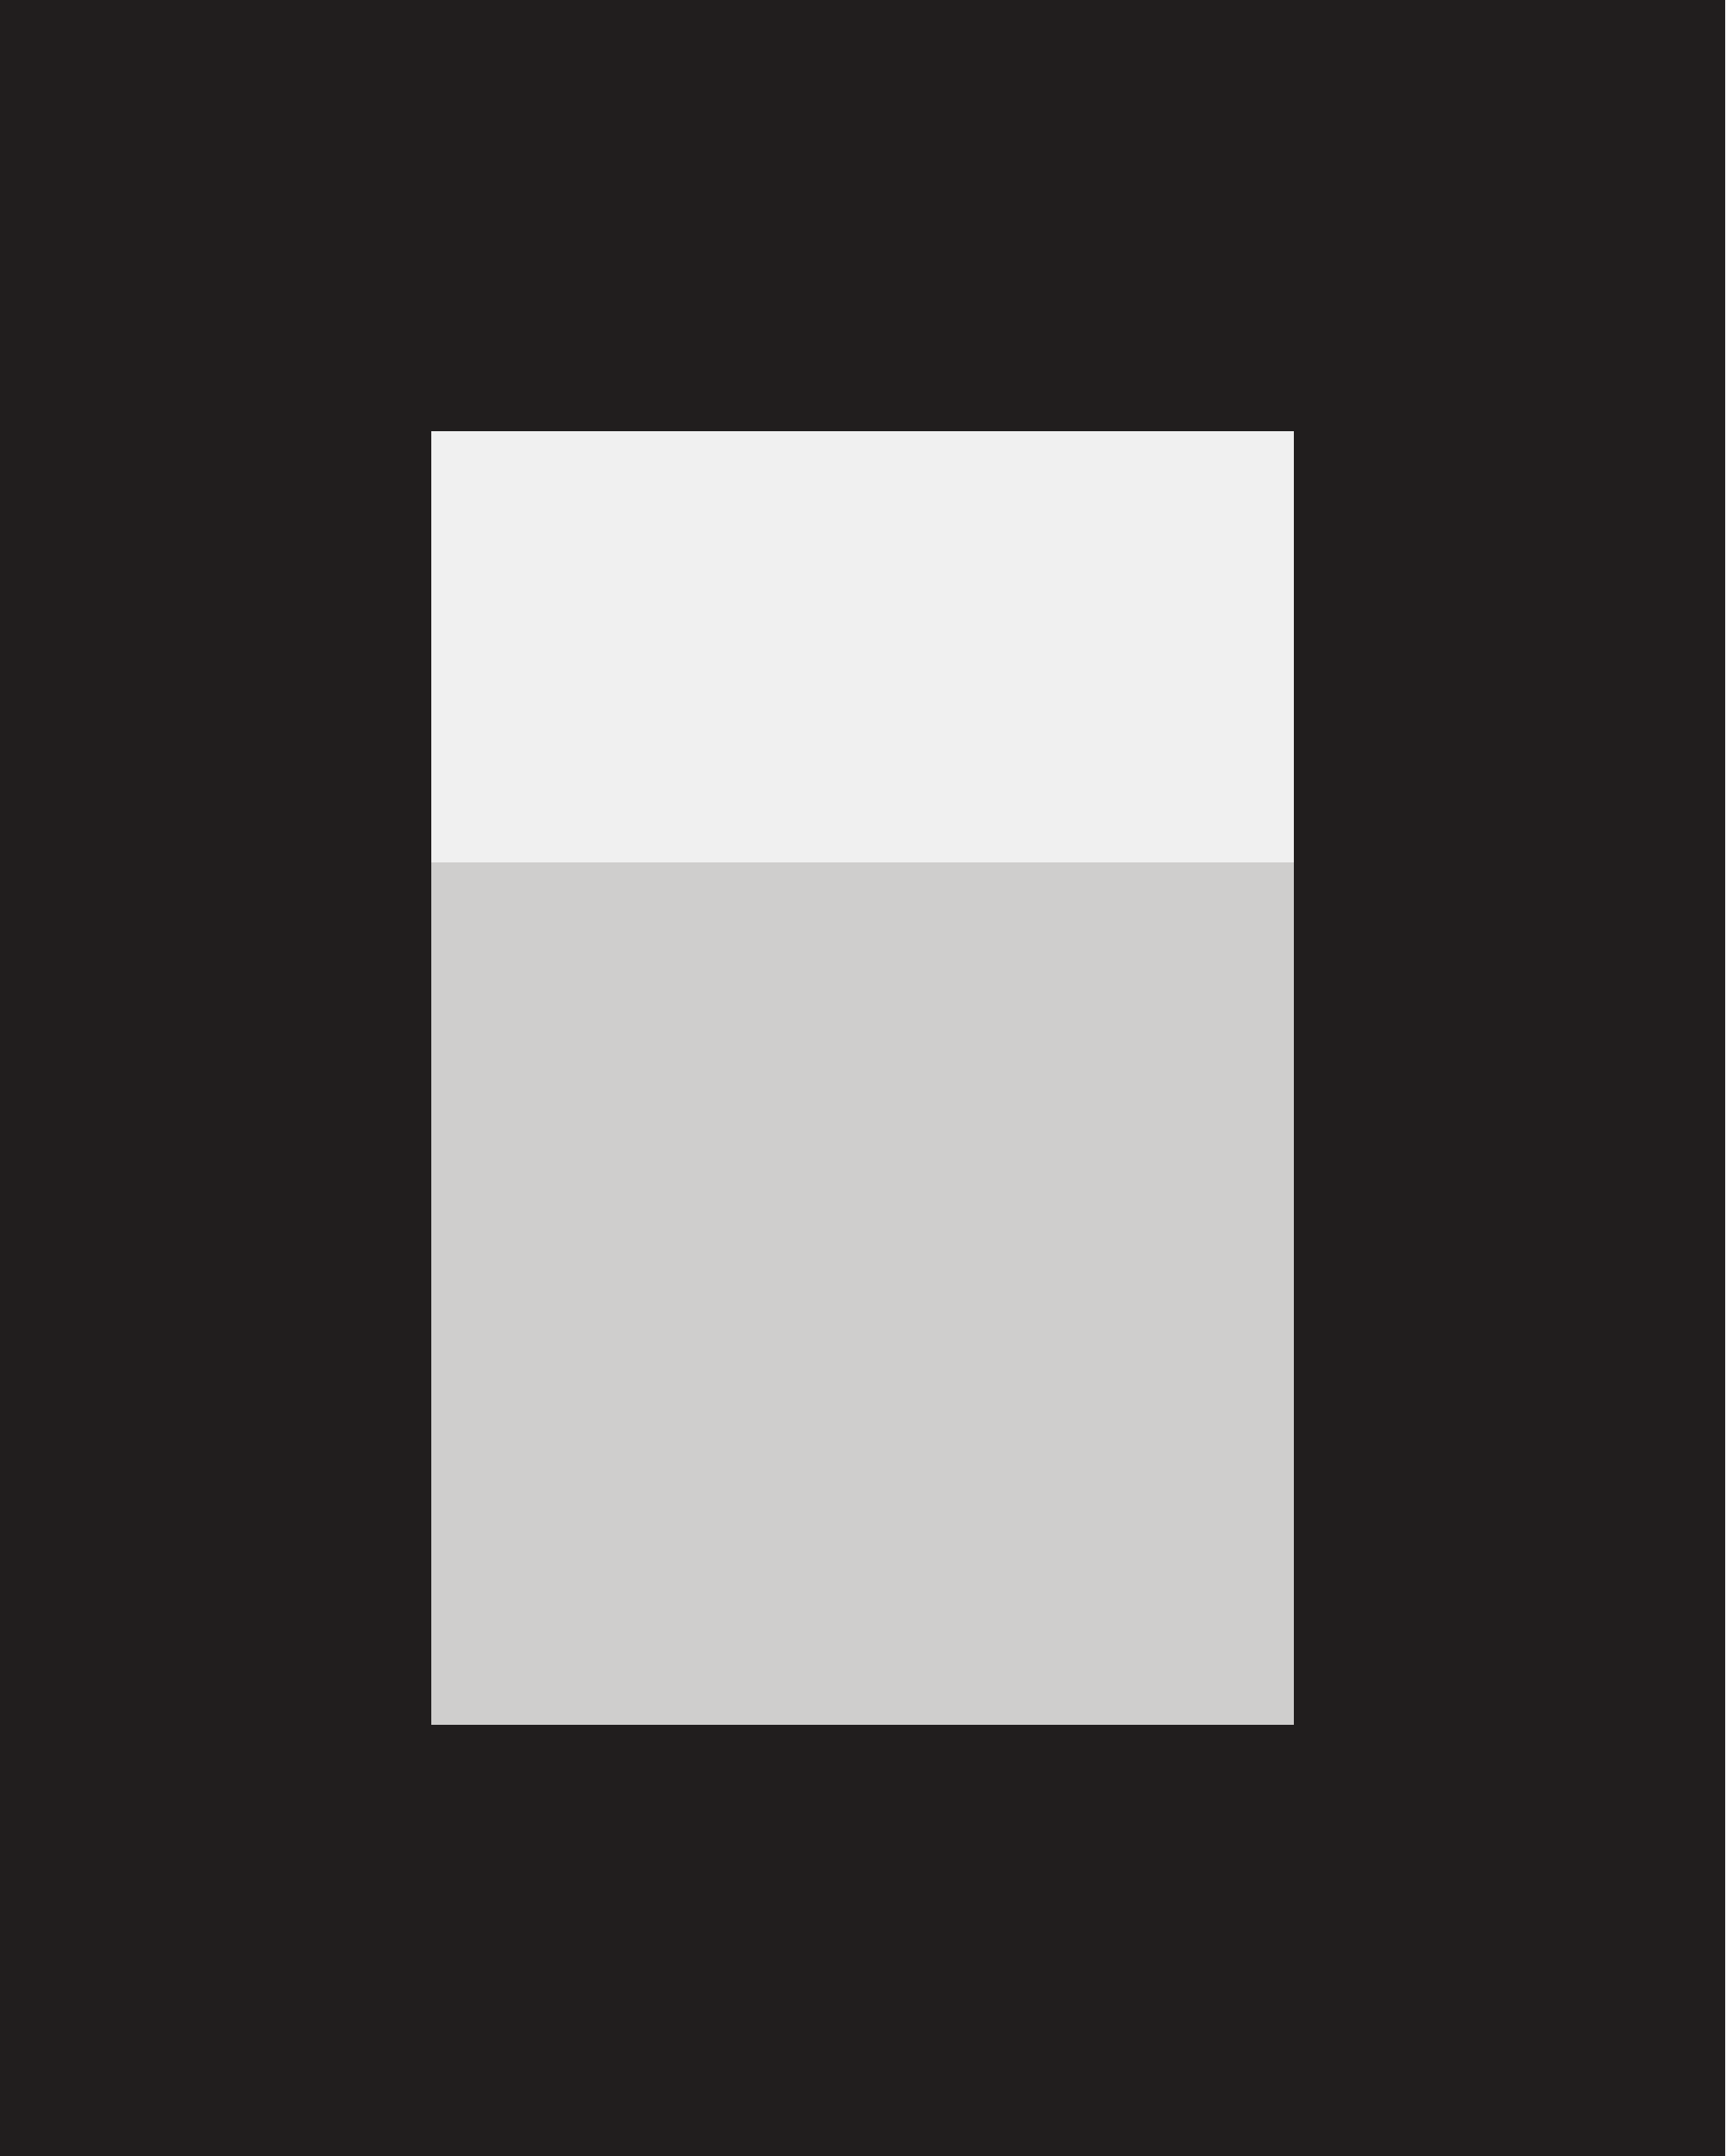
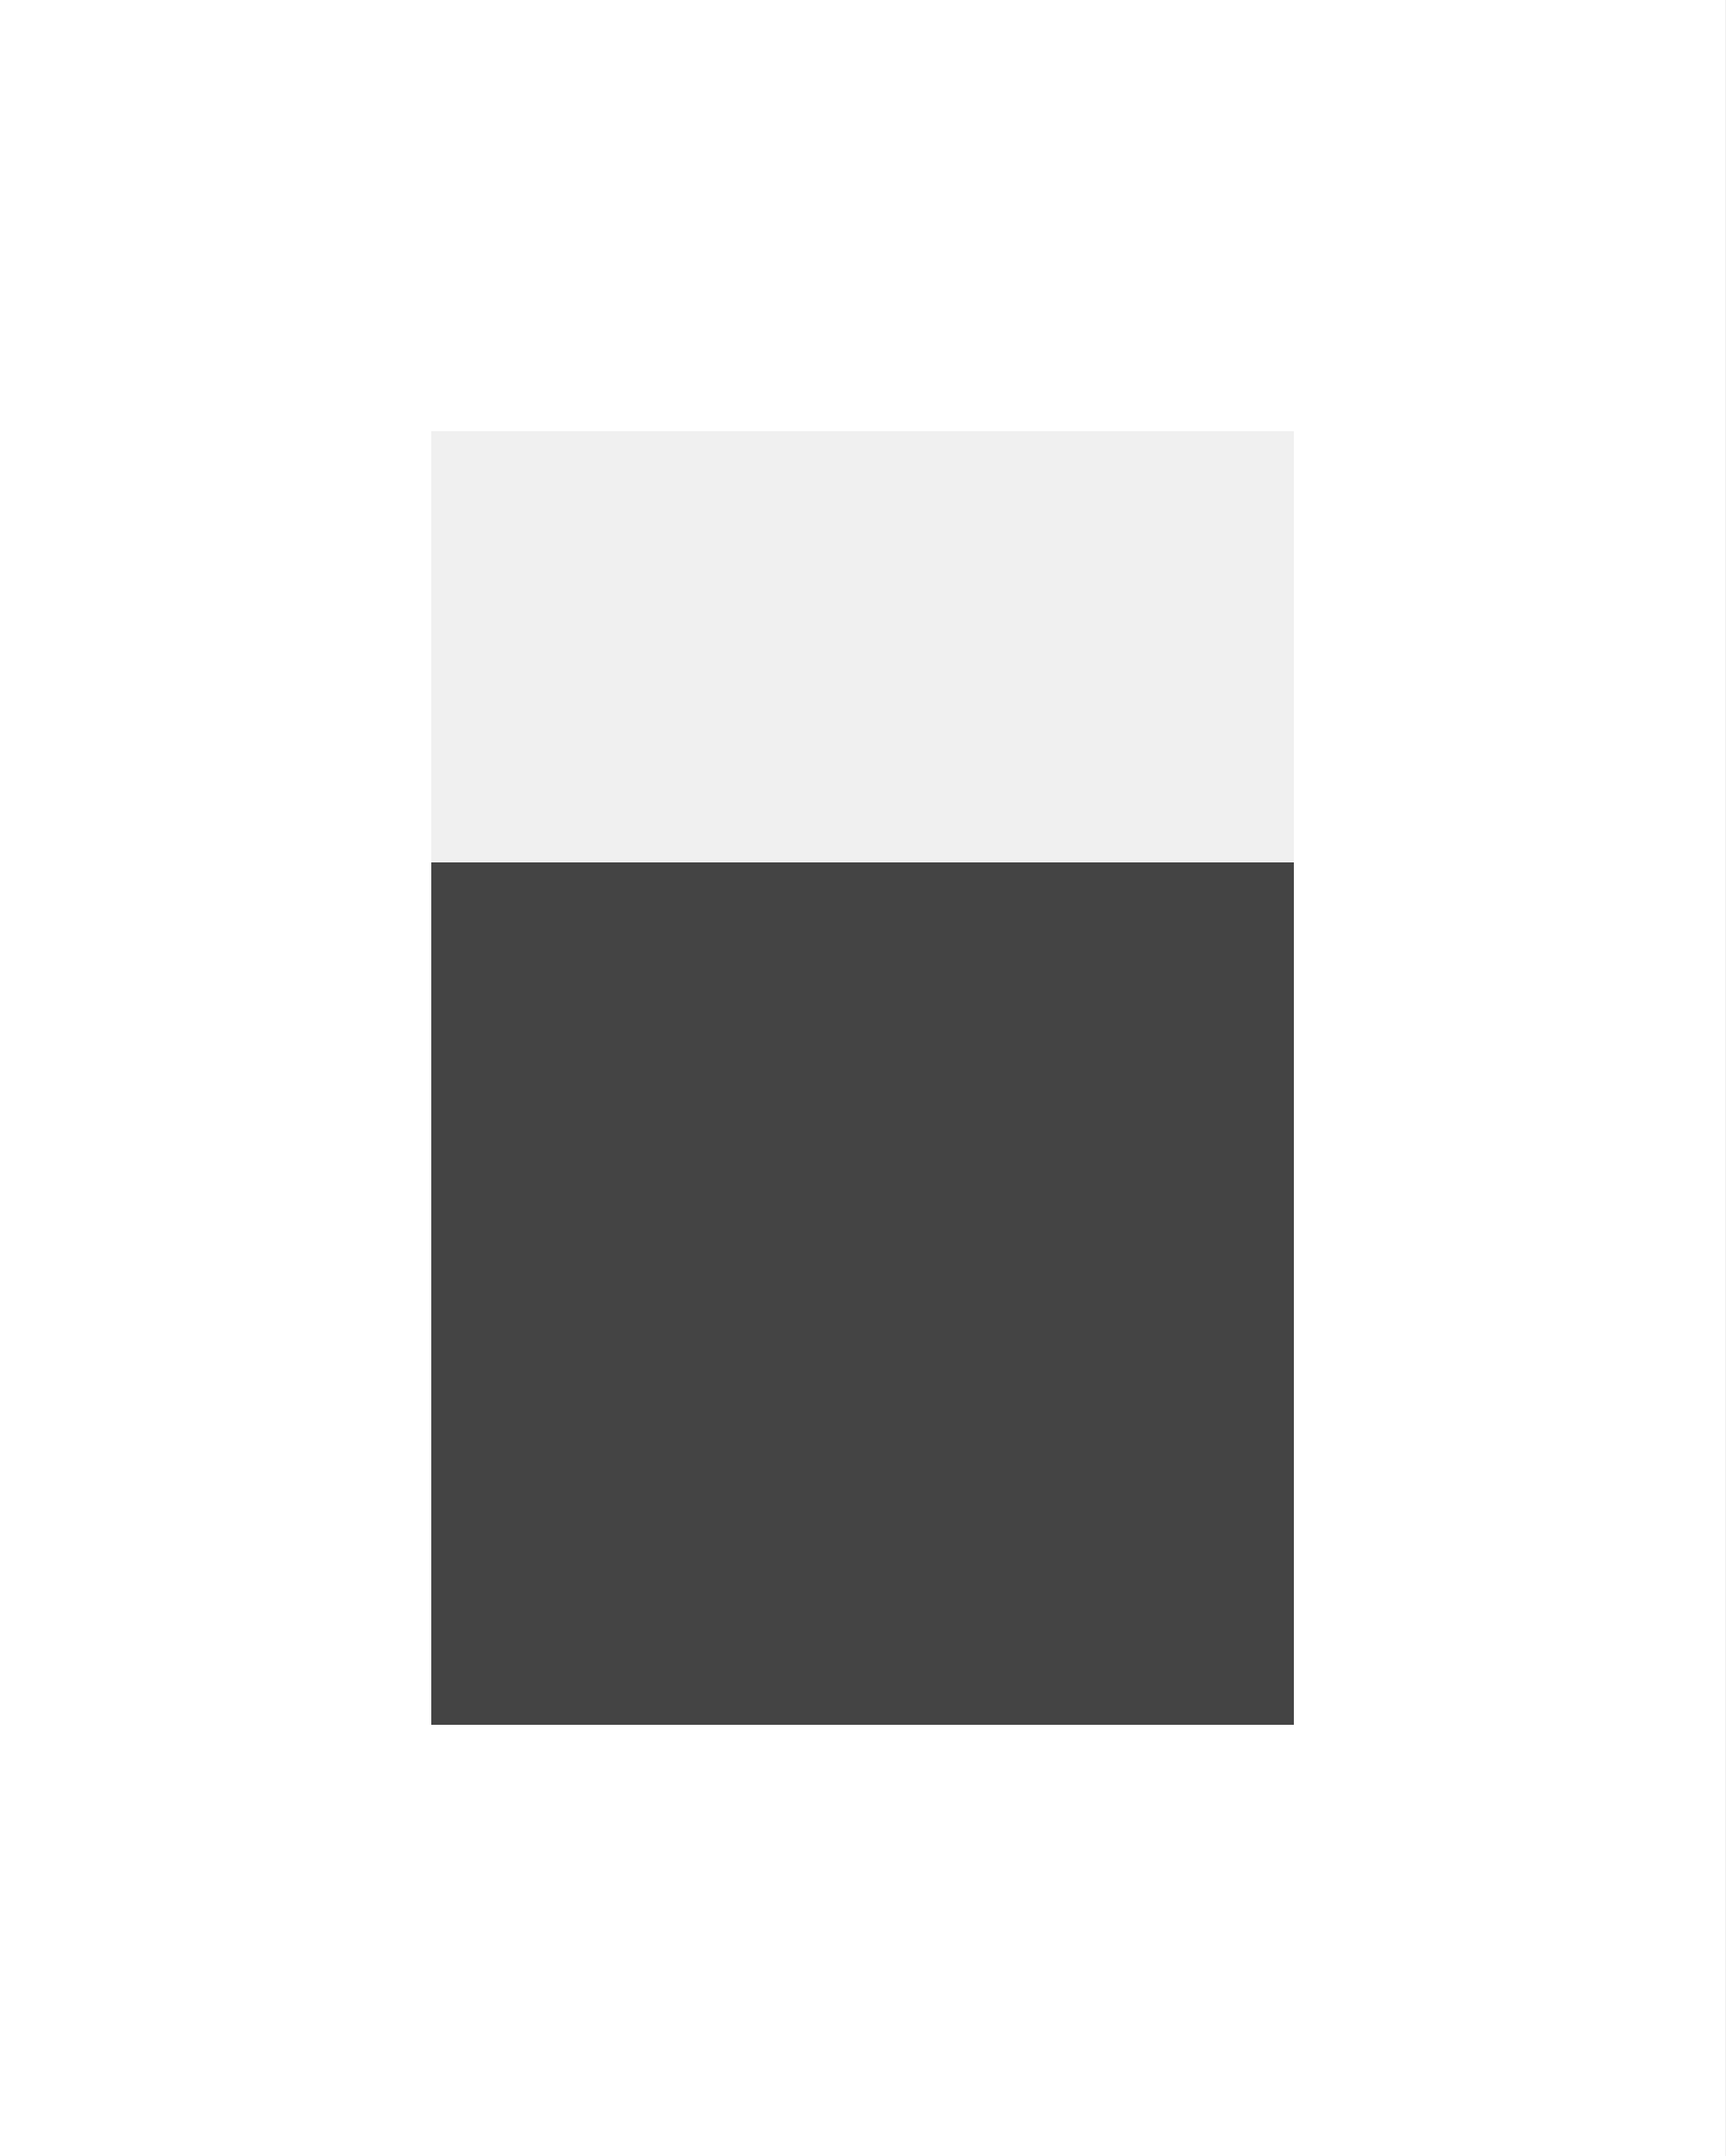
<svg xmlns="http://www.w3.org/2000/svg" width="240" height="300" viewBox="0 0 240 300" fill="none">
  <g clip-path="url(#clip0_1401_86274)">
    <mask id="mask0_1401_86274" style="mask-type:luminance" maskUnits="userSpaceOnUse" x="0" y="0" width="240" height="300">
      <path d="M240 0H0V300H240V0Z" fill="white" />
    </mask>
    <g mask="url(#mask0_1401_86274)">
-       <path d="M180 240H60V120H180V240Z" fill="#CFCECD" />
-       <path d="M180 60H60V240H180V60ZM240 300H0V0H240V300Z" fill="#211E1E" />
+       <path d="M180 240H60V120H180V240Z" fill="#444444" />
+       <path d="M180 60H60V240H180V60ZM240 300H0V0H240V300Z" fill="#ffffff" />
    </g>
  </g>
  <defs>
    <clipPath id="clip0_1401_86274">
      <rect width="240" height="300" fill="white" />
    </clipPath>
  </defs>
</svg>
